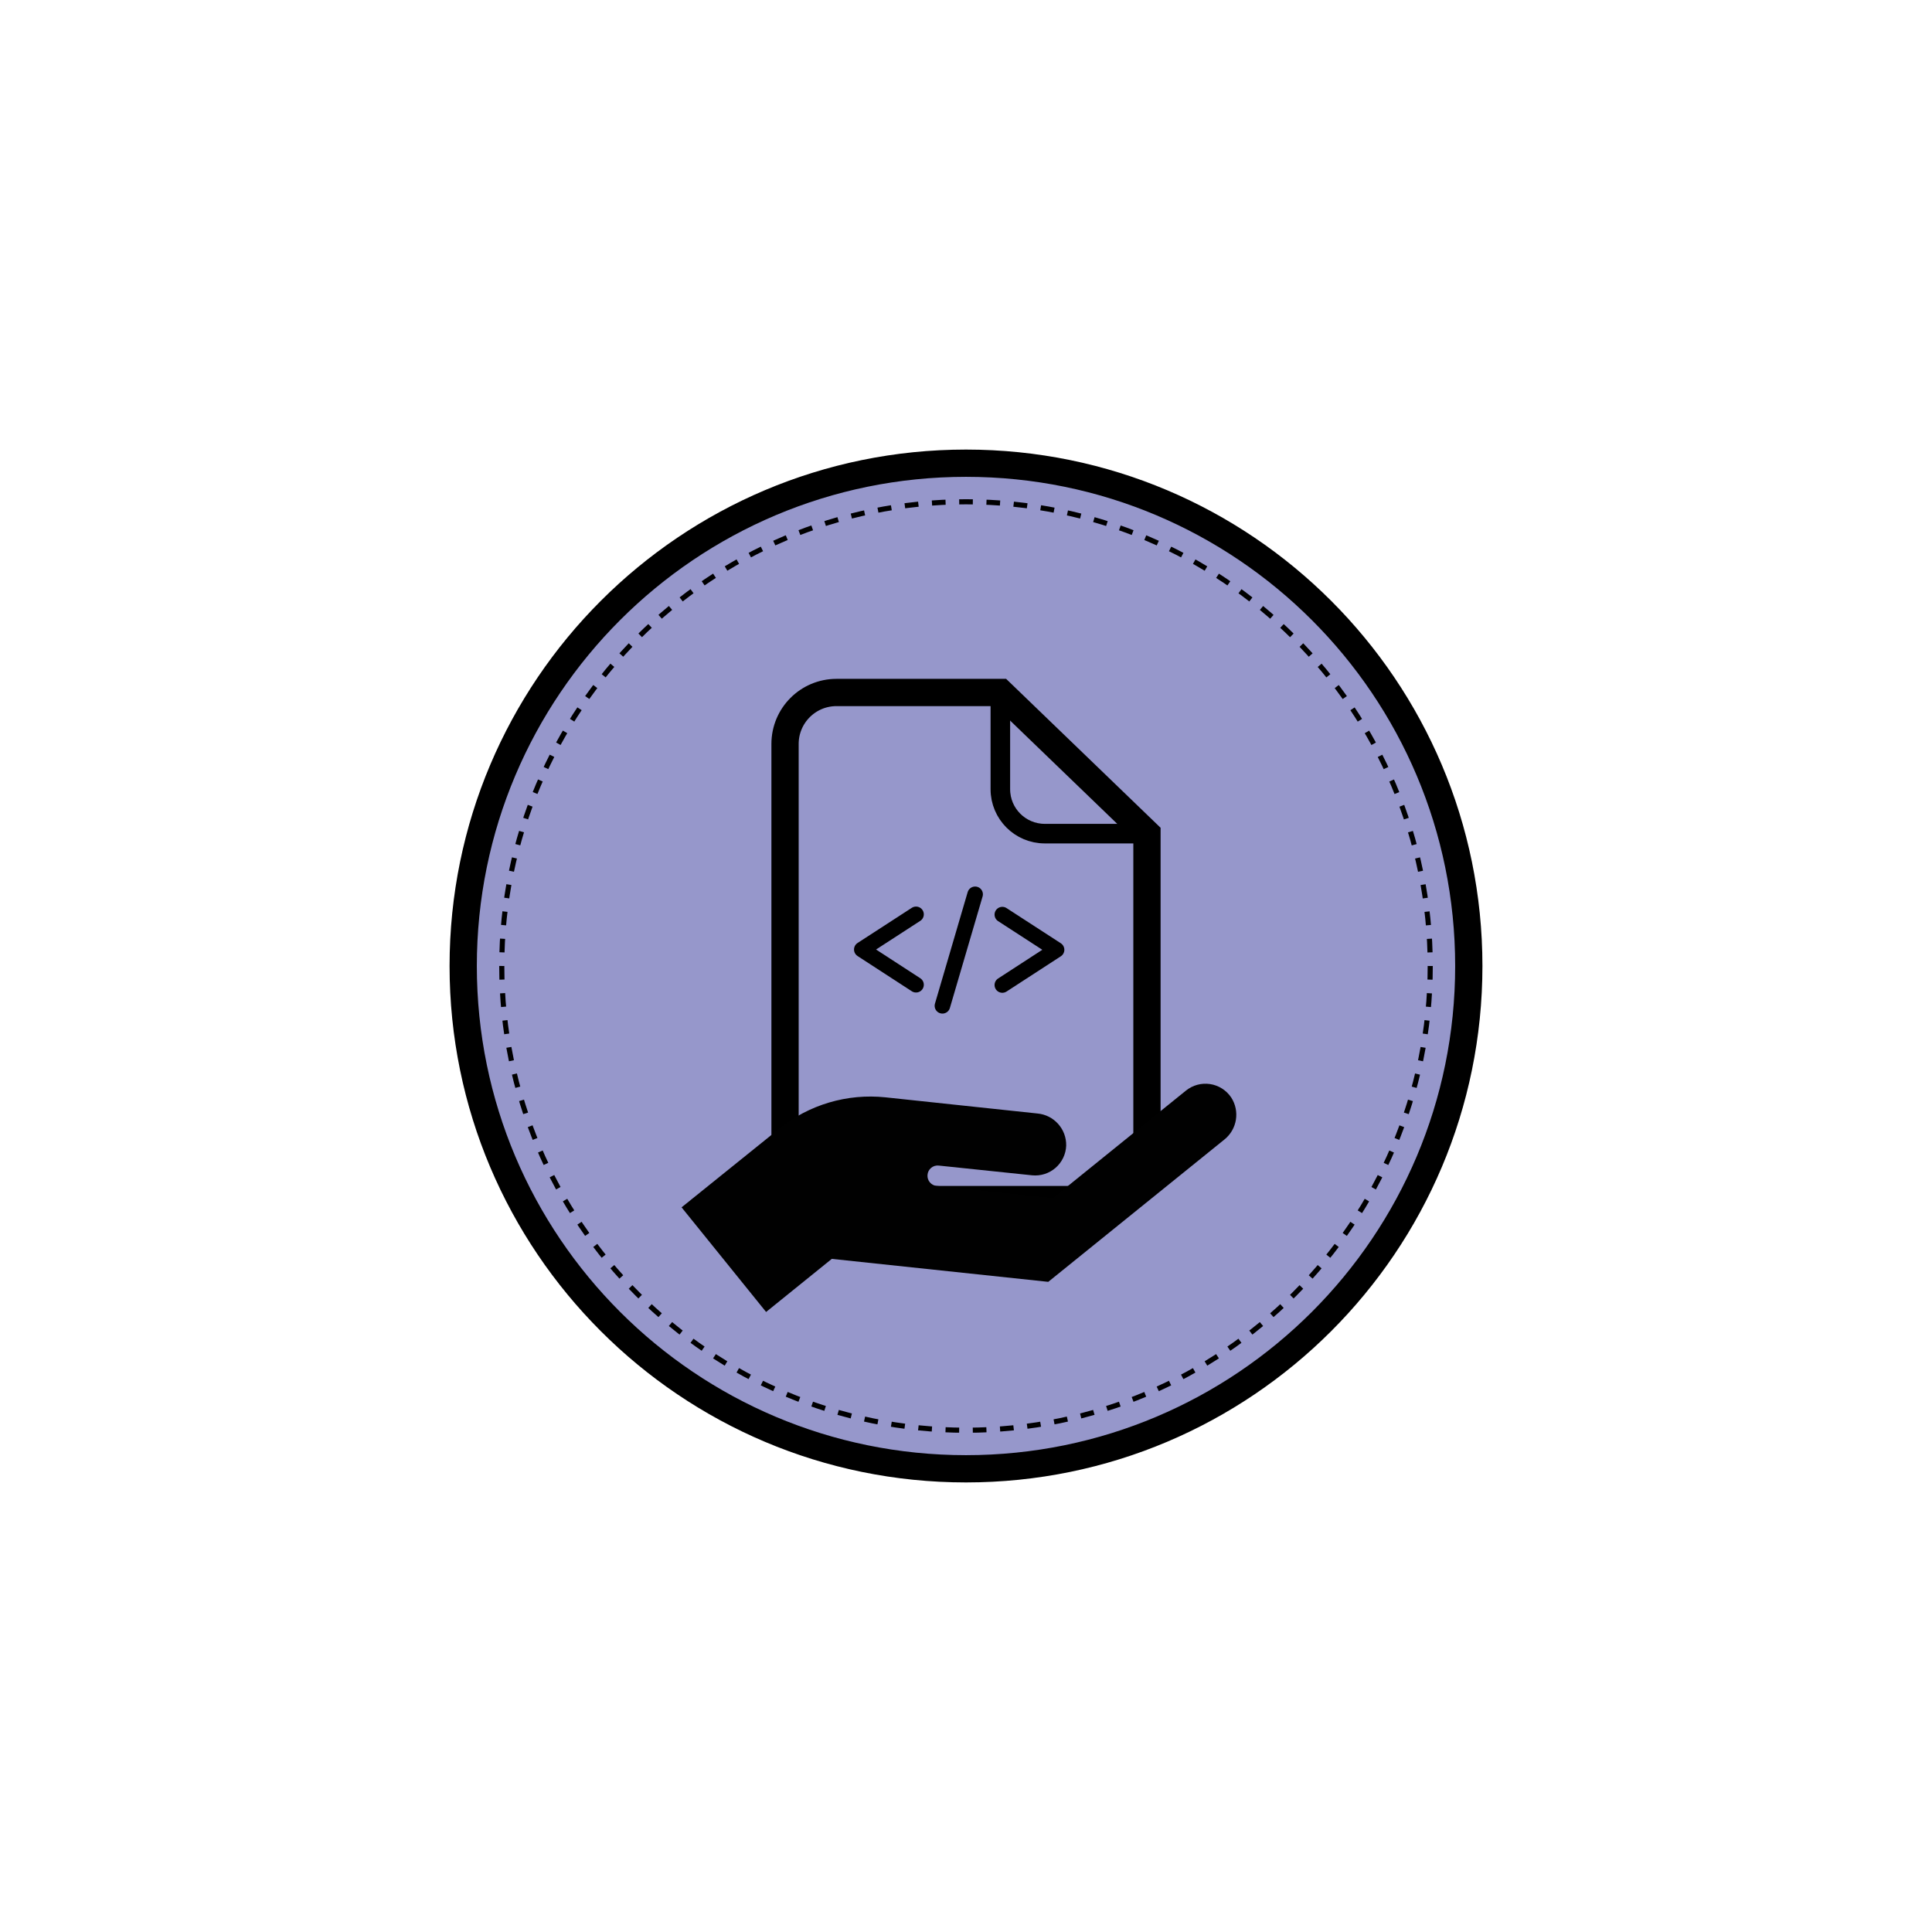
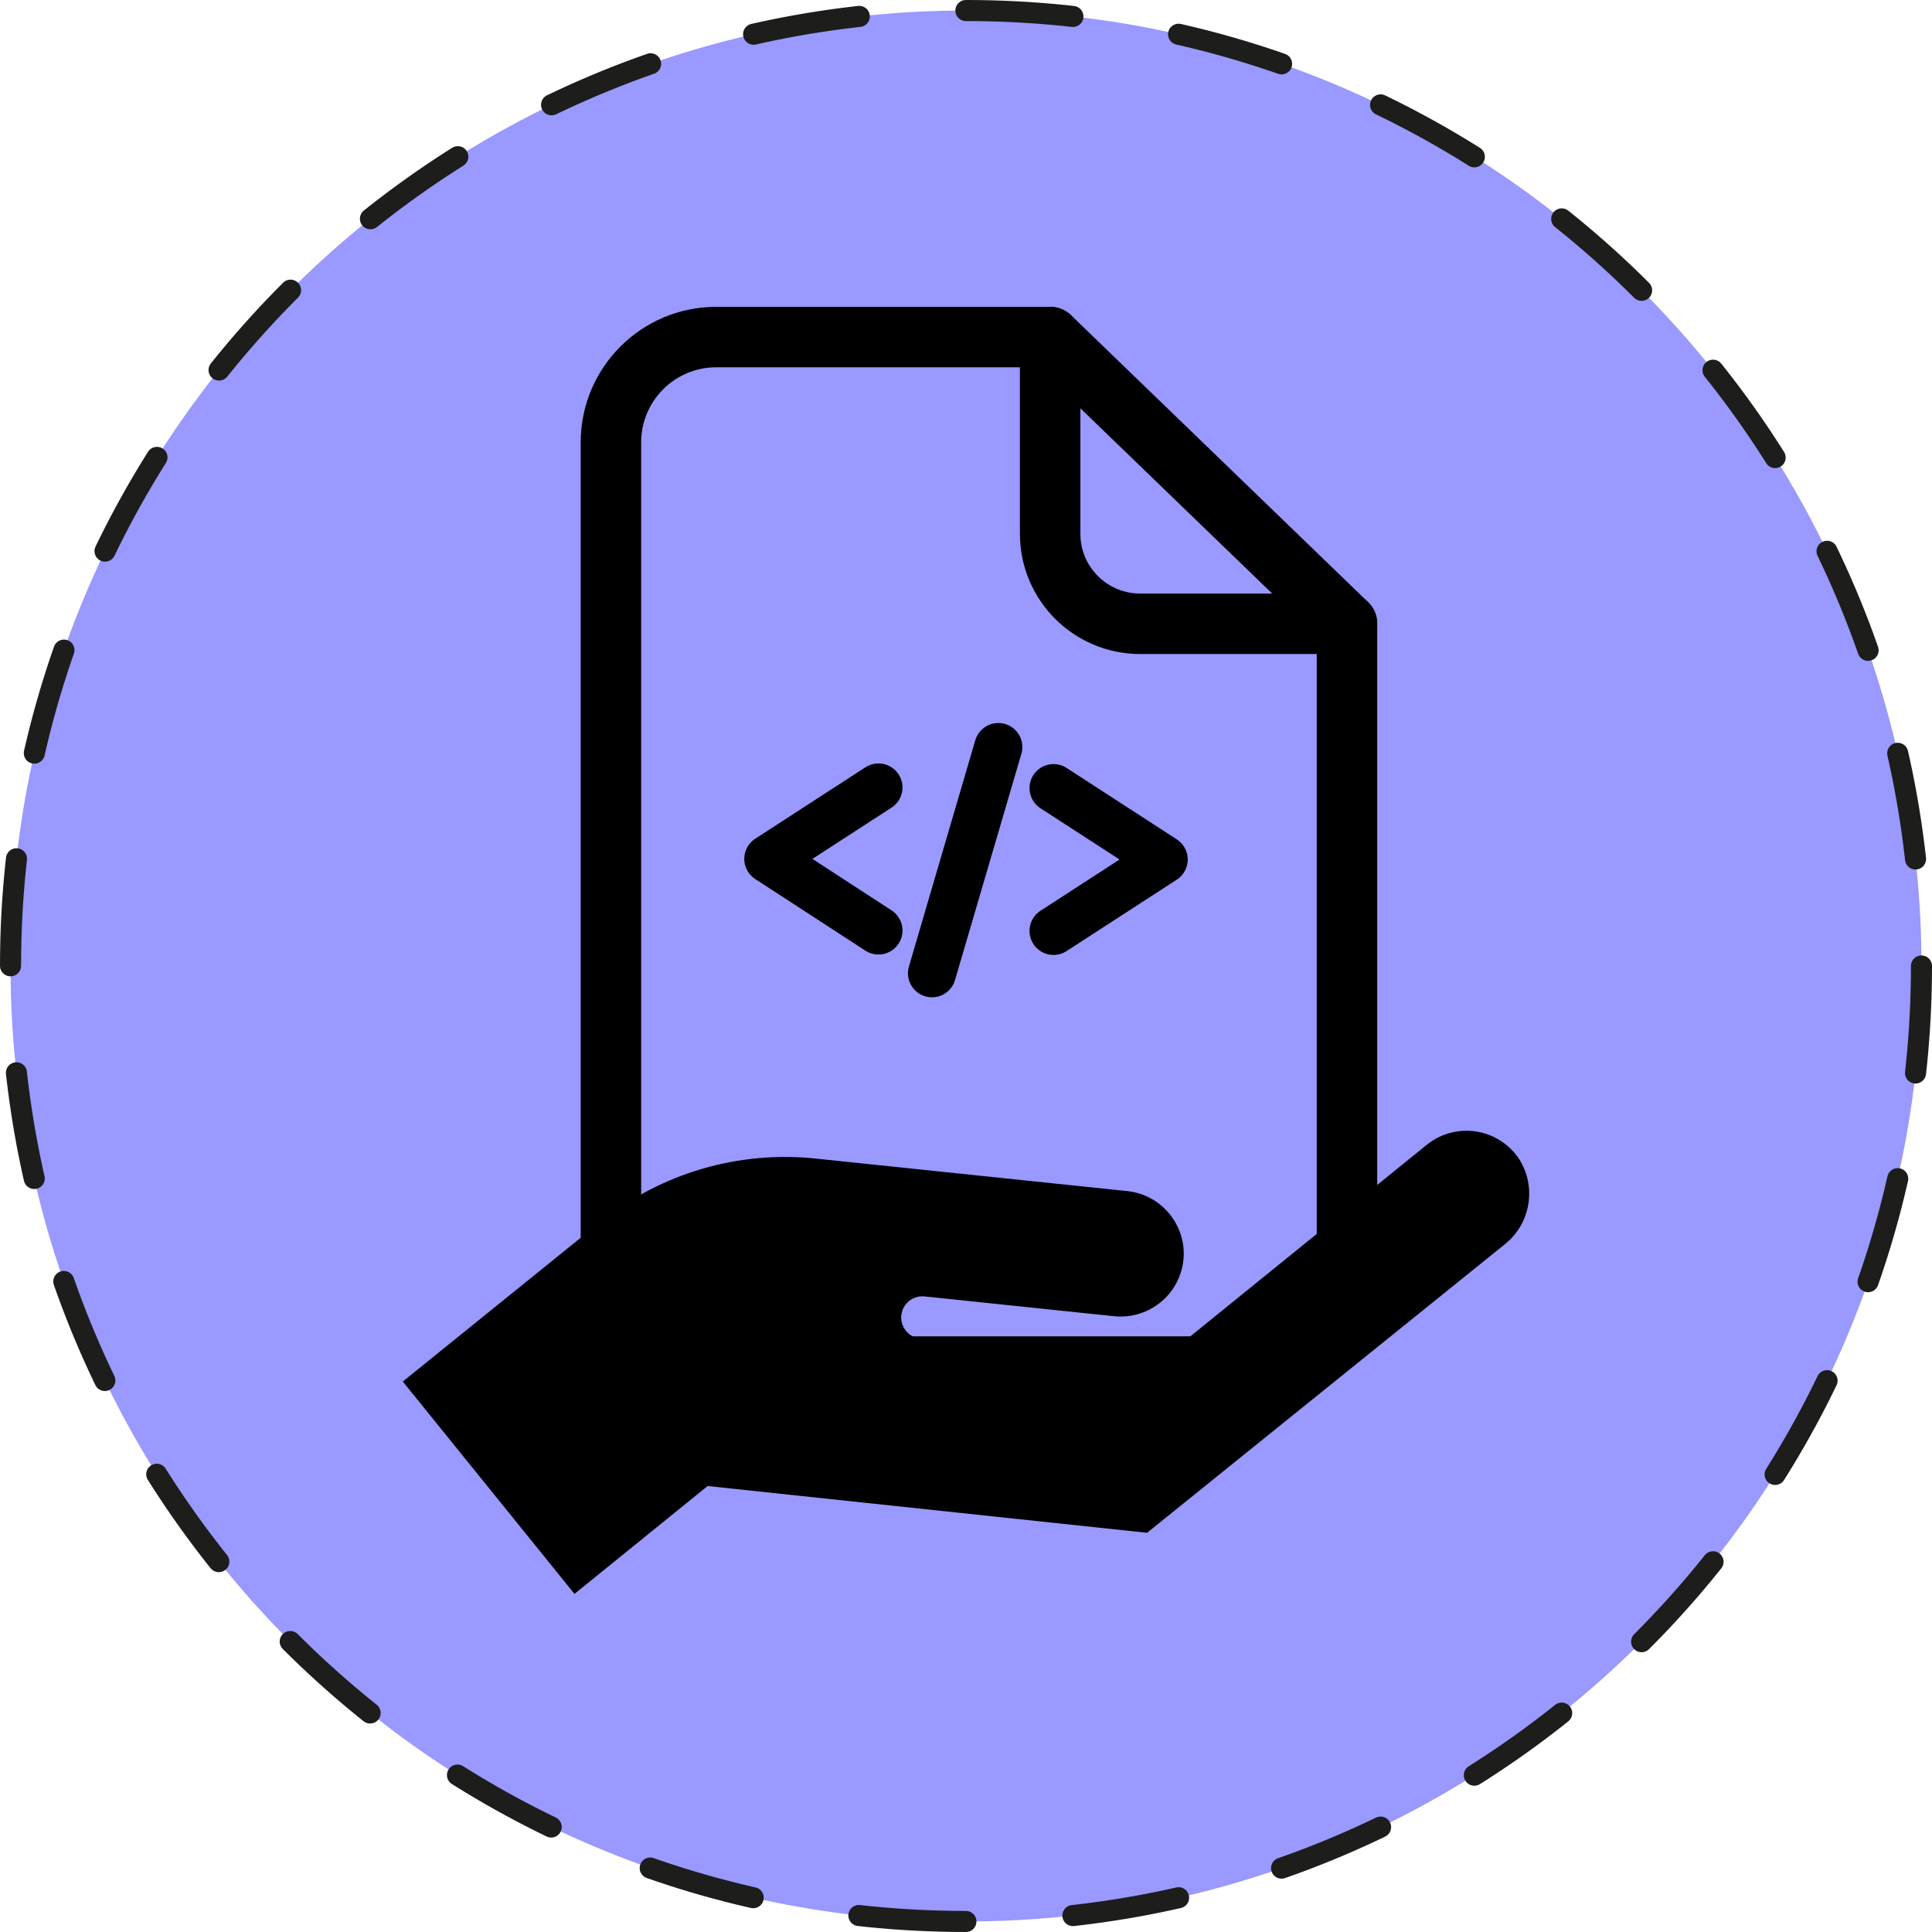
- <svg xmlns="http://www.w3.org/2000/svg" viewBox="0 0 283.46 283.46">
-   <circle cx="141.73" cy="141.73" r="73.77" fill="#9697cb" stroke="#000" stroke-miterlimit="10" stroke-width="4" />
-   <circle cx="141.73" cy="141.73" r="68.11" fill="none" stroke="#000" stroke-miterlimit="10" stroke-width="0.75" stroke-dasharray="2" />
-   <path d="M160.73,176h-38a7.55,7.55,0,0,1-7.55-7.55v-59.3a7.55,7.55,0,0,1,7.55-7.55h24.08l21.47,20.7v46.15A7.55,7.55,0,0,1,160.73,176Z" fill="#9697cb" stroke="#000" stroke-miterlimit="10" stroke-width="4" />
-   <path d="M168.28,122.31h-15a6.52,6.52,0,0,1-6.51-6.51V101.61" fill="none" stroke="#000" stroke-linecap="round" stroke-linejoin="round" stroke-width="2.87" />
-   <polyline points="147.06 144.52 155.02 139.35 147.06 134.19" fill="none" stroke="#000" stroke-linecap="round" stroke-linejoin="round" stroke-width="2.28" />
-   <polyline points="134.4 144.48 126.44 139.31 134.4 134.15" fill="none" stroke="#000" stroke-linecap="round" stroke-linejoin="round" stroke-width="2.28" />
-   <line x1="143.07" y1="131.21" x2="138.27" y2="147.57" fill="none" stroke="#000" stroke-linecap="round" stroke-linejoin="round" stroke-width="2.28" />
-   <path d="M129.93,161a21.31,21.31,0,0,0-15.63,4.62L100,177.14l12.4,15.35,9.64-7.79,31.76,3.37,25.84-20.88a4.66,4.66,0,0,0,1-6.17,4.55,4.55,0,0,0-6.65-1l-19.5,15.76L137.42,174a1.5,1.5,0,0,1-1.34-1.6,1.49,1.49,0,0,1,1.65-1.39l13.7,1.43a4.55,4.55,0,0,0,5-4.36,4.64,4.64,0,0,0-4.22-4.71Z" fill="#010101" />
+ <svg xmlns="http://www.w3.org/2000/svg" viewBox="0 0 91.71 91.71">
+   <rect x="0.5" y="0.5" width="90.71" height="90.71" rx="45.35" fill="#99f" />
+   <rect x="0.5" y="0.5" width="90.71" height="90.71" rx="45.35" fill="none" stroke="#1d1d1b" stroke-linecap="round" stroke-linejoin="round" stroke-dasharray="5.09 5.09" />
+   <path d="M59,64.87H34a5,5,0,0,1-5-5V21A5,5,0,0,1,34,16H49.85L63.94,29.61v30.3A5,5,0,0,1,59,64.87Z" fill="none" stroke="#000" stroke-linecap="round" stroke-linejoin="round" stroke-width="2.87" />
+   <path d="M63.94,29.61H54.12a4.27,4.27,0,0,1-4.27-4.27V16" fill="none" stroke="#000" stroke-linecap="round" stroke-linejoin="round" stroke-width="2.87" />
+   <polyline points="50.01 44.19 55.24 40.8 50.01 37.41" fill="none" stroke="#000" stroke-linecap="round" stroke-linejoin="round" stroke-width="2.28" />
+   <polyline points="41.7 44.17 36.47 40.77 41.7 37.38" fill="none" stroke="#000" stroke-linecap="round" stroke-linejoin="round" stroke-width="2.28" />
+   <line x1="47.39" y1="35.46" x2="44.24" y2="46.2" fill="none" stroke="#000" stroke-linecap="round" stroke-linejoin="round" stroke-width="2.28" />
+   <path d="M38.76,55A14,14,0,0,0,28.5,58l-9.38,7.58,8.15,10.08,6.32-5.12,20.86,2.22,17-13.71A3.07,3.07,0,0,0,72.1,55a3,3,0,0,0-4.37-.66L54.93,64.71,43.68,63.54a1,1,0,0,1,.21-2l9,.94a3,3,0,0,0,3.3-2.86,3,3,0,0,0-2.78-3.09Z" />
</svg>
